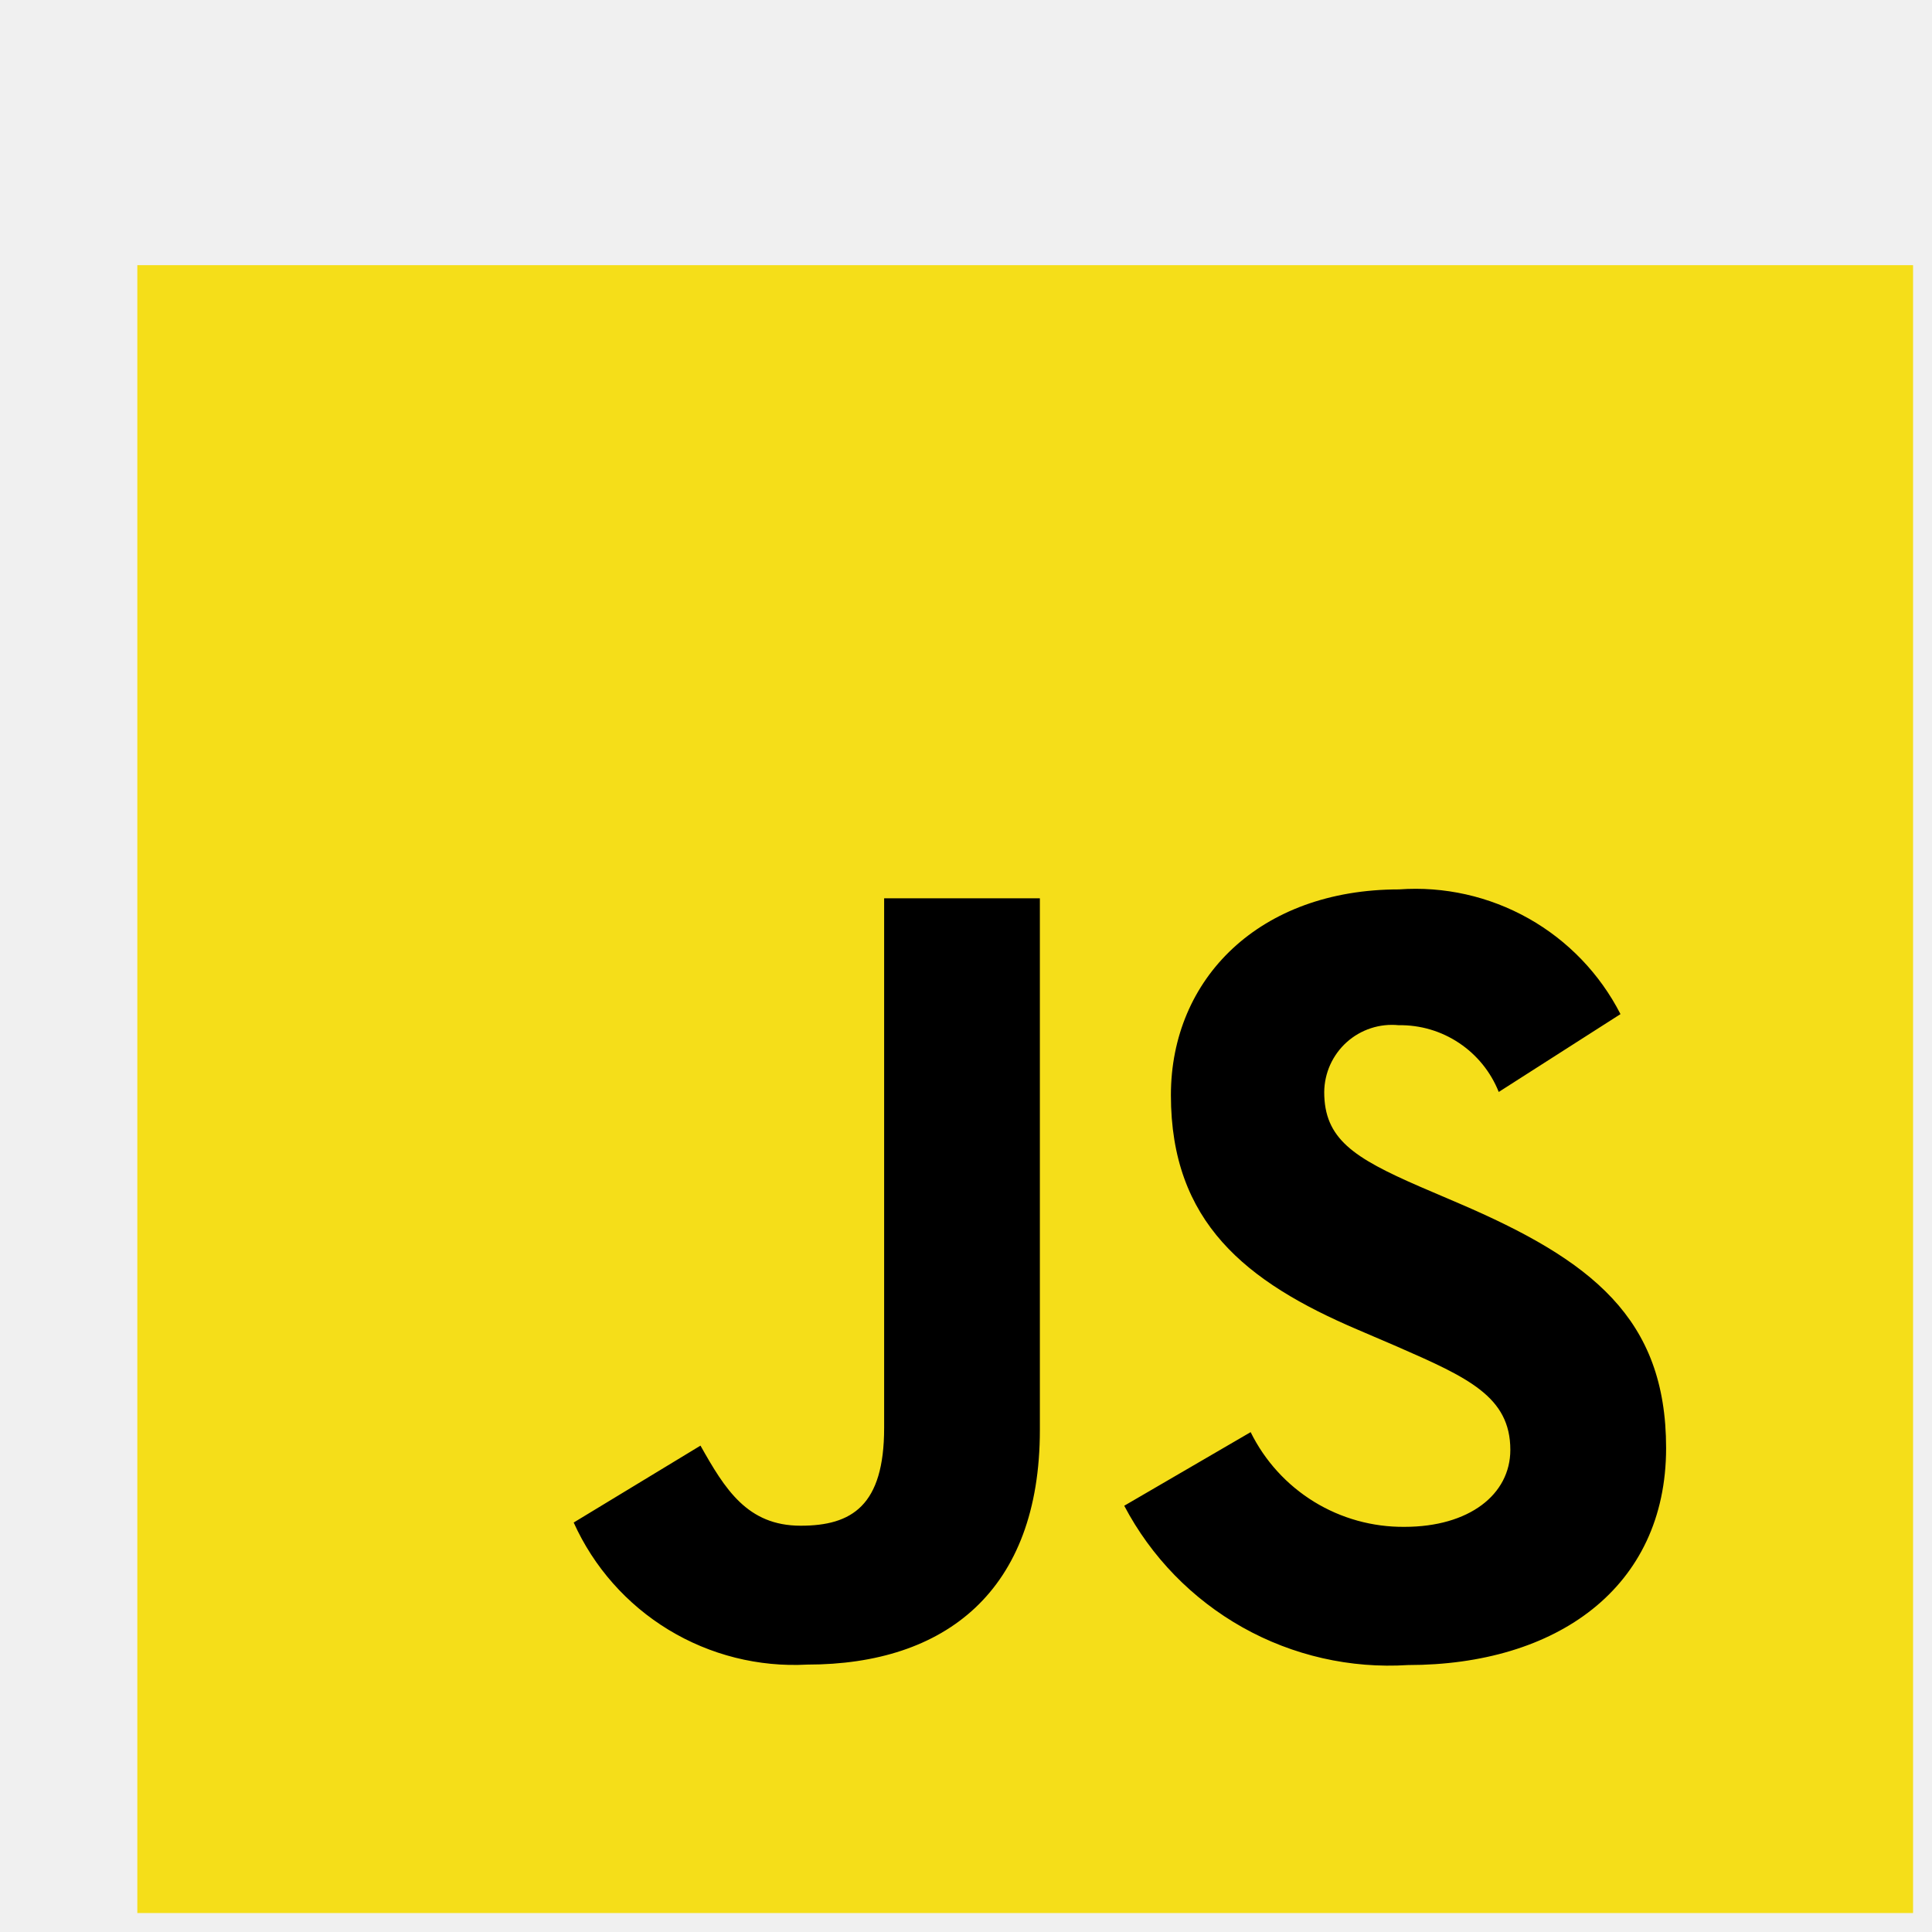
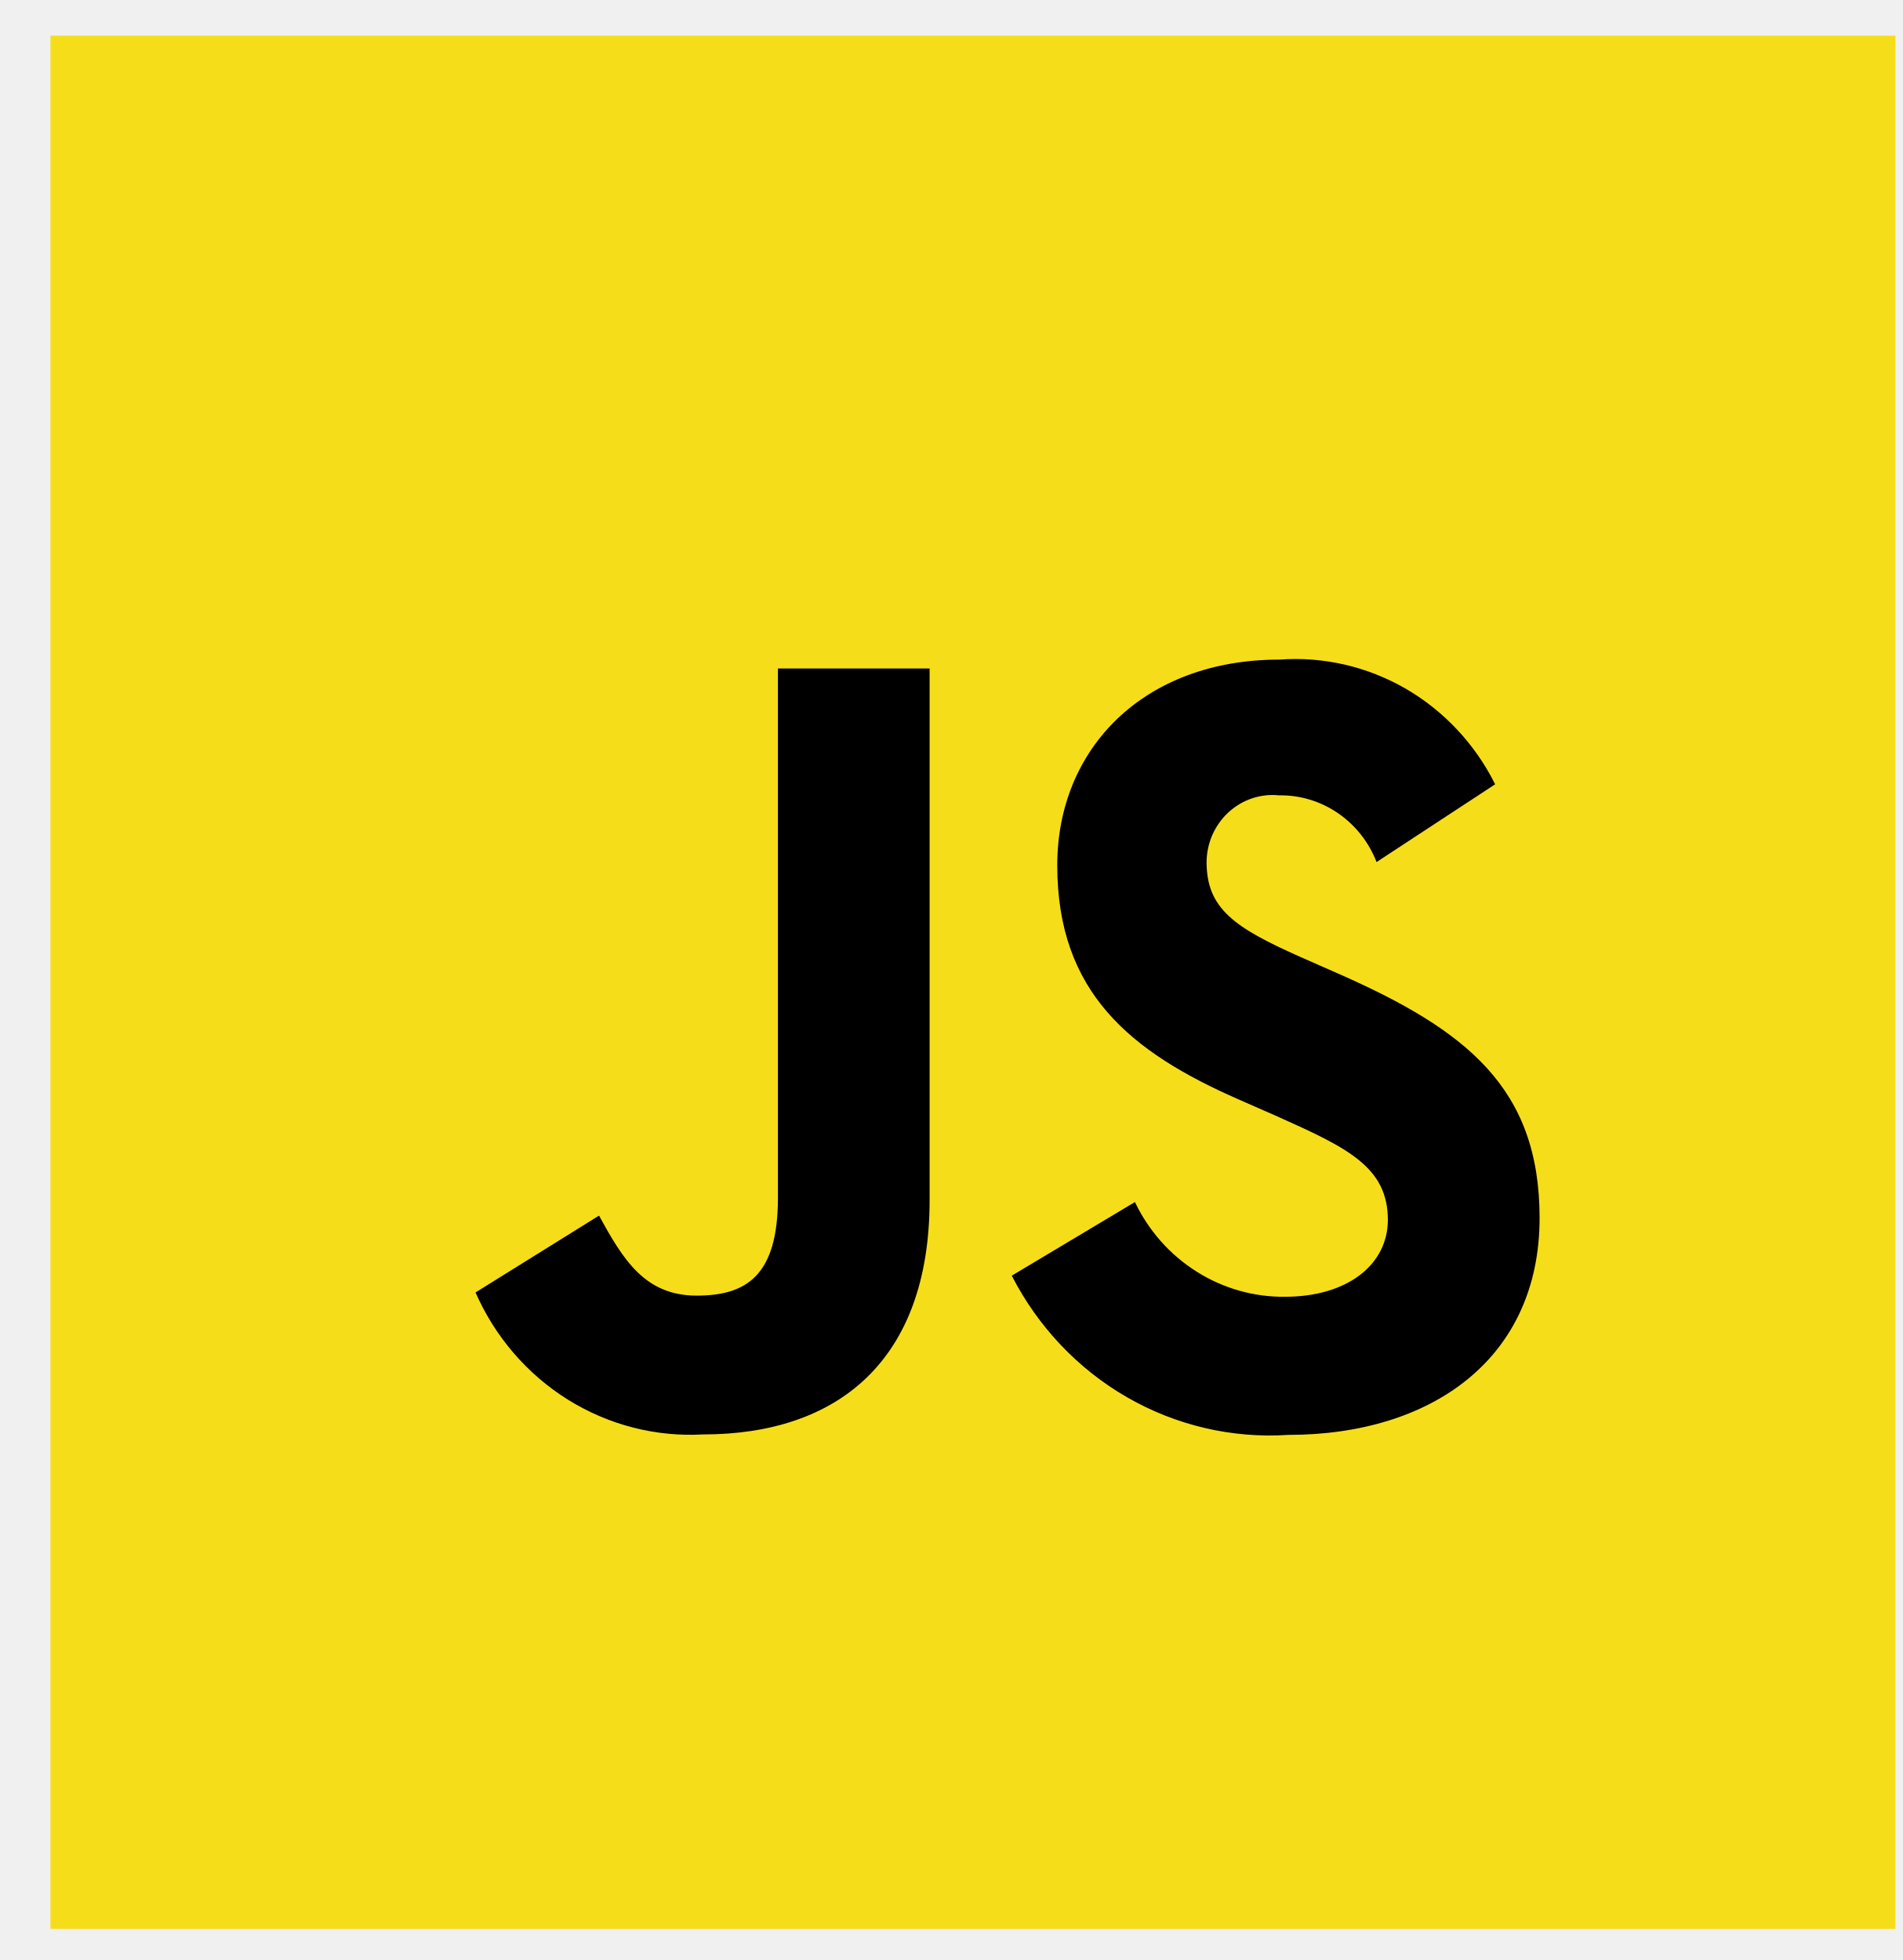
- <svg xmlns="http://www.w3.org/2000/svg" width="51" height="51" viewBox="0 0 51 51" fill="none">
-   <g clip-path="url(#clip0_110_118)">
-     <path d="M3.625 7H53.625V57H3.625V7Z" fill="#F5DE19" />
-     <path d="M33.014 37.805C33.387 38.562 33.966 39.198 34.685 39.641C35.404 40.083 36.233 40.313 37.077 40.305C38.78 40.305 39.869 39.453 39.869 38.273C39.869 36.867 38.75 36.364 36.875 35.544L35.847 35.103C32.878 33.839 30.909 32.256 30.909 28.909C30.909 25.827 33.253 23.478 36.93 23.478C38.12 23.392 39.309 23.659 40.349 24.244C41.389 24.829 42.233 25.708 42.777 26.77L39.563 28.825C39.353 28.298 38.989 27.848 38.517 27.533C38.046 27.218 37.49 27.054 36.923 27.063C36.676 27.038 36.426 27.065 36.19 27.142C35.954 27.219 35.736 27.344 35.551 27.51C35.366 27.676 35.218 27.879 35.115 28.105C35.013 28.331 34.959 28.577 34.956 28.825C34.956 30.058 35.72 30.558 37.484 31.325L38.513 31.766C42.006 33.264 43.981 34.791 43.981 38.224C43.981 41.925 41.074 43.953 37.169 43.953C35.647 44.05 34.13 43.705 32.801 42.959C31.472 42.212 30.387 41.098 29.677 39.748L33.014 37.805ZM18.491 38.161C19.136 39.306 19.724 40.275 21.136 40.275C22.486 40.275 23.339 39.747 23.339 37.692V23.713H27.45V37.747C27.45 42.003 24.95 43.941 21.311 43.941C20.025 44.011 18.747 43.69 17.646 43.021C16.546 42.352 15.673 41.365 15.144 40.191L18.491 38.161Z" fill="black" />
-   </g>
-   <defs>
-     <clipPath id="clip0_110_118">
-       <rect width="50" height="50" fill="white" transform="translate(0.5 0.5)" />
-     </clipPath>
-   </defs>
+ <svg xmlns="http://www.w3.org/2000/svg" width="33" height="34" viewBox="0 0 33 34" fill="none">
+   <path d="M0.875 0.619H32.875V33.461H0.875V0.619Z" fill="#F5DE19" />
+   <path d="M19.685 20.852C19.923 21.35 20.294 21.768 20.754 22.058C21.214 22.349 21.744 22.5 22.285 22.495C23.375 22.495 24.072 21.935 24.072 21.16C24.072 20.237 23.356 19.906 22.156 19.367L21.498 19.078C19.598 18.248 18.338 17.208 18.338 15.01C18.338 12.985 19.838 11.442 22.191 11.442C22.952 11.386 23.713 11.561 24.379 11.945C25.044 12.33 25.585 12.907 25.933 13.605L23.876 14.954C23.742 14.608 23.508 14.312 23.207 14.106C22.905 13.899 22.549 13.791 22.187 13.797C22.028 13.78 21.869 13.798 21.717 13.849C21.566 13.899 21.427 13.982 21.308 14.091C21.19 14.2 21.095 14.333 21.029 14.481C20.964 14.63 20.929 14.791 20.928 14.954C20.928 15.764 21.417 16.093 22.546 16.596L23.204 16.886C25.44 17.87 26.704 18.873 26.704 21.128C26.704 23.559 24.843 24.891 22.344 24.891C21.37 24.955 20.399 24.728 19.548 24.238C18.697 23.748 18.003 23.015 17.549 22.129L19.685 20.852ZM10.39 21.087C10.803 21.839 11.179 22.475 12.083 22.475C12.947 22.475 13.493 22.128 13.493 20.779V11.596H16.124V20.815C16.124 23.61 14.524 24.883 12.195 24.883C11.371 24.929 10.554 24.718 9.849 24.279C9.145 23.839 8.586 23.191 8.248 22.42L10.39 21.087Z" fill="black" />
</svg>
